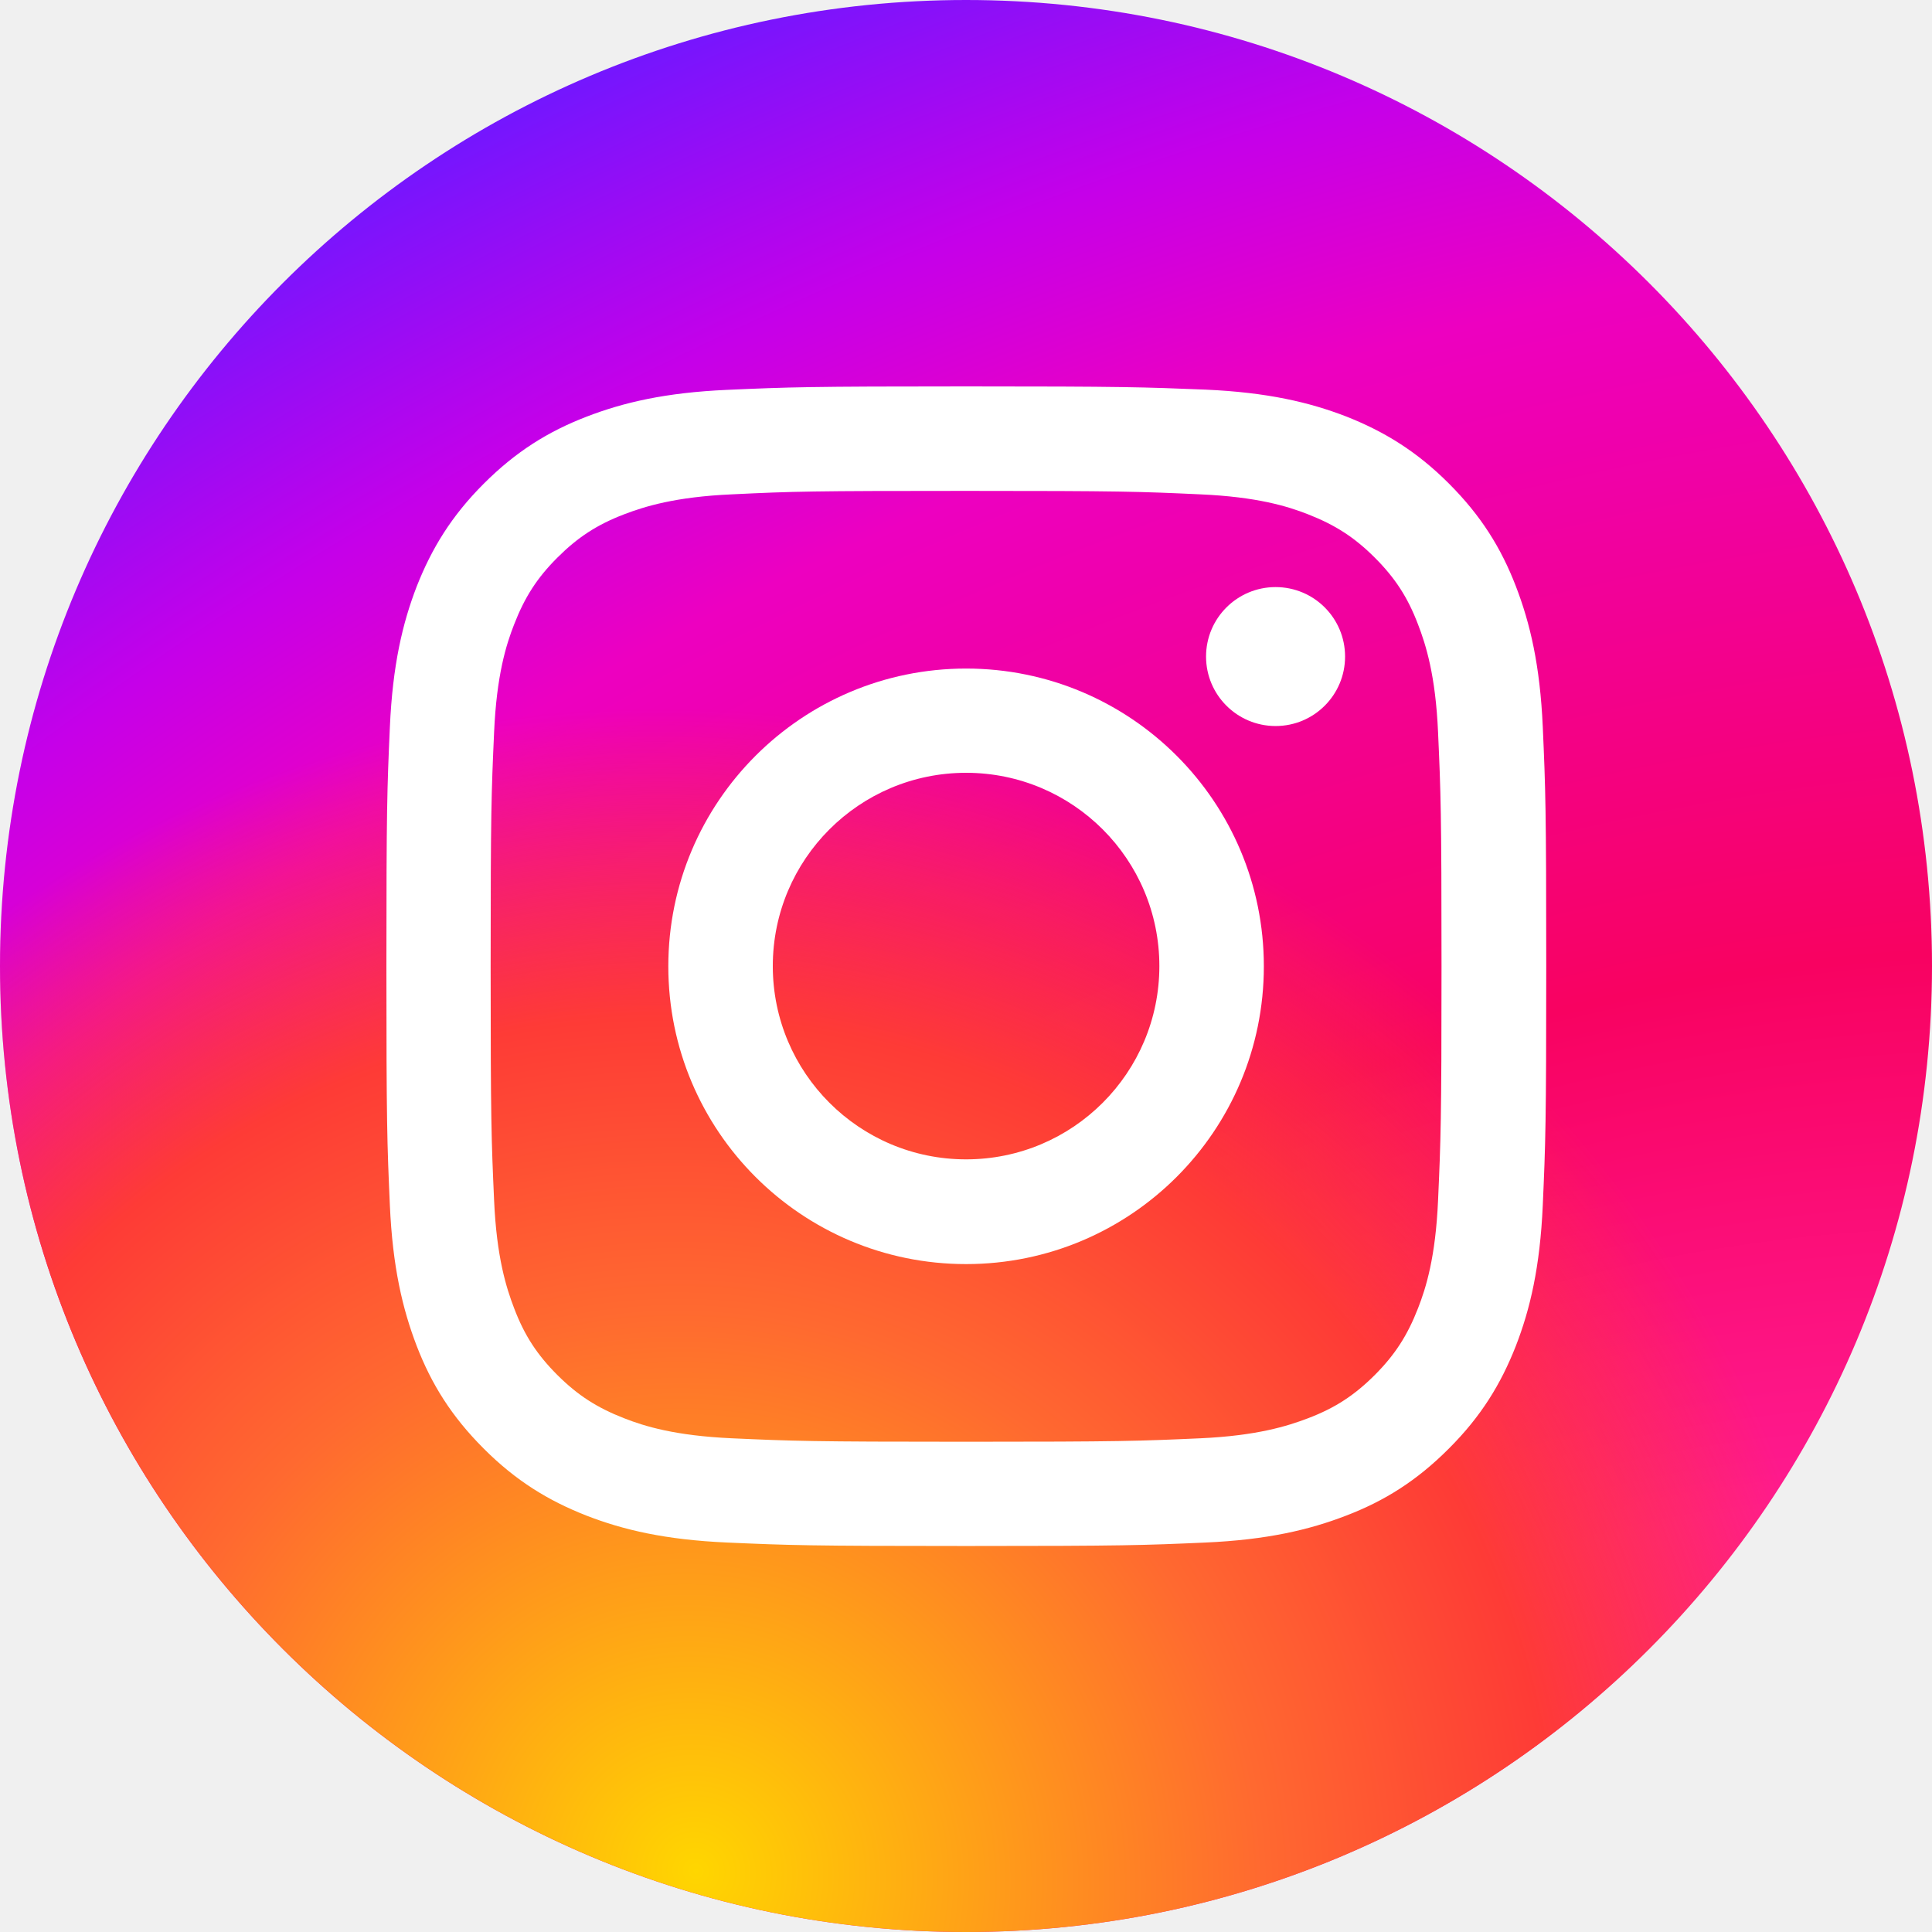
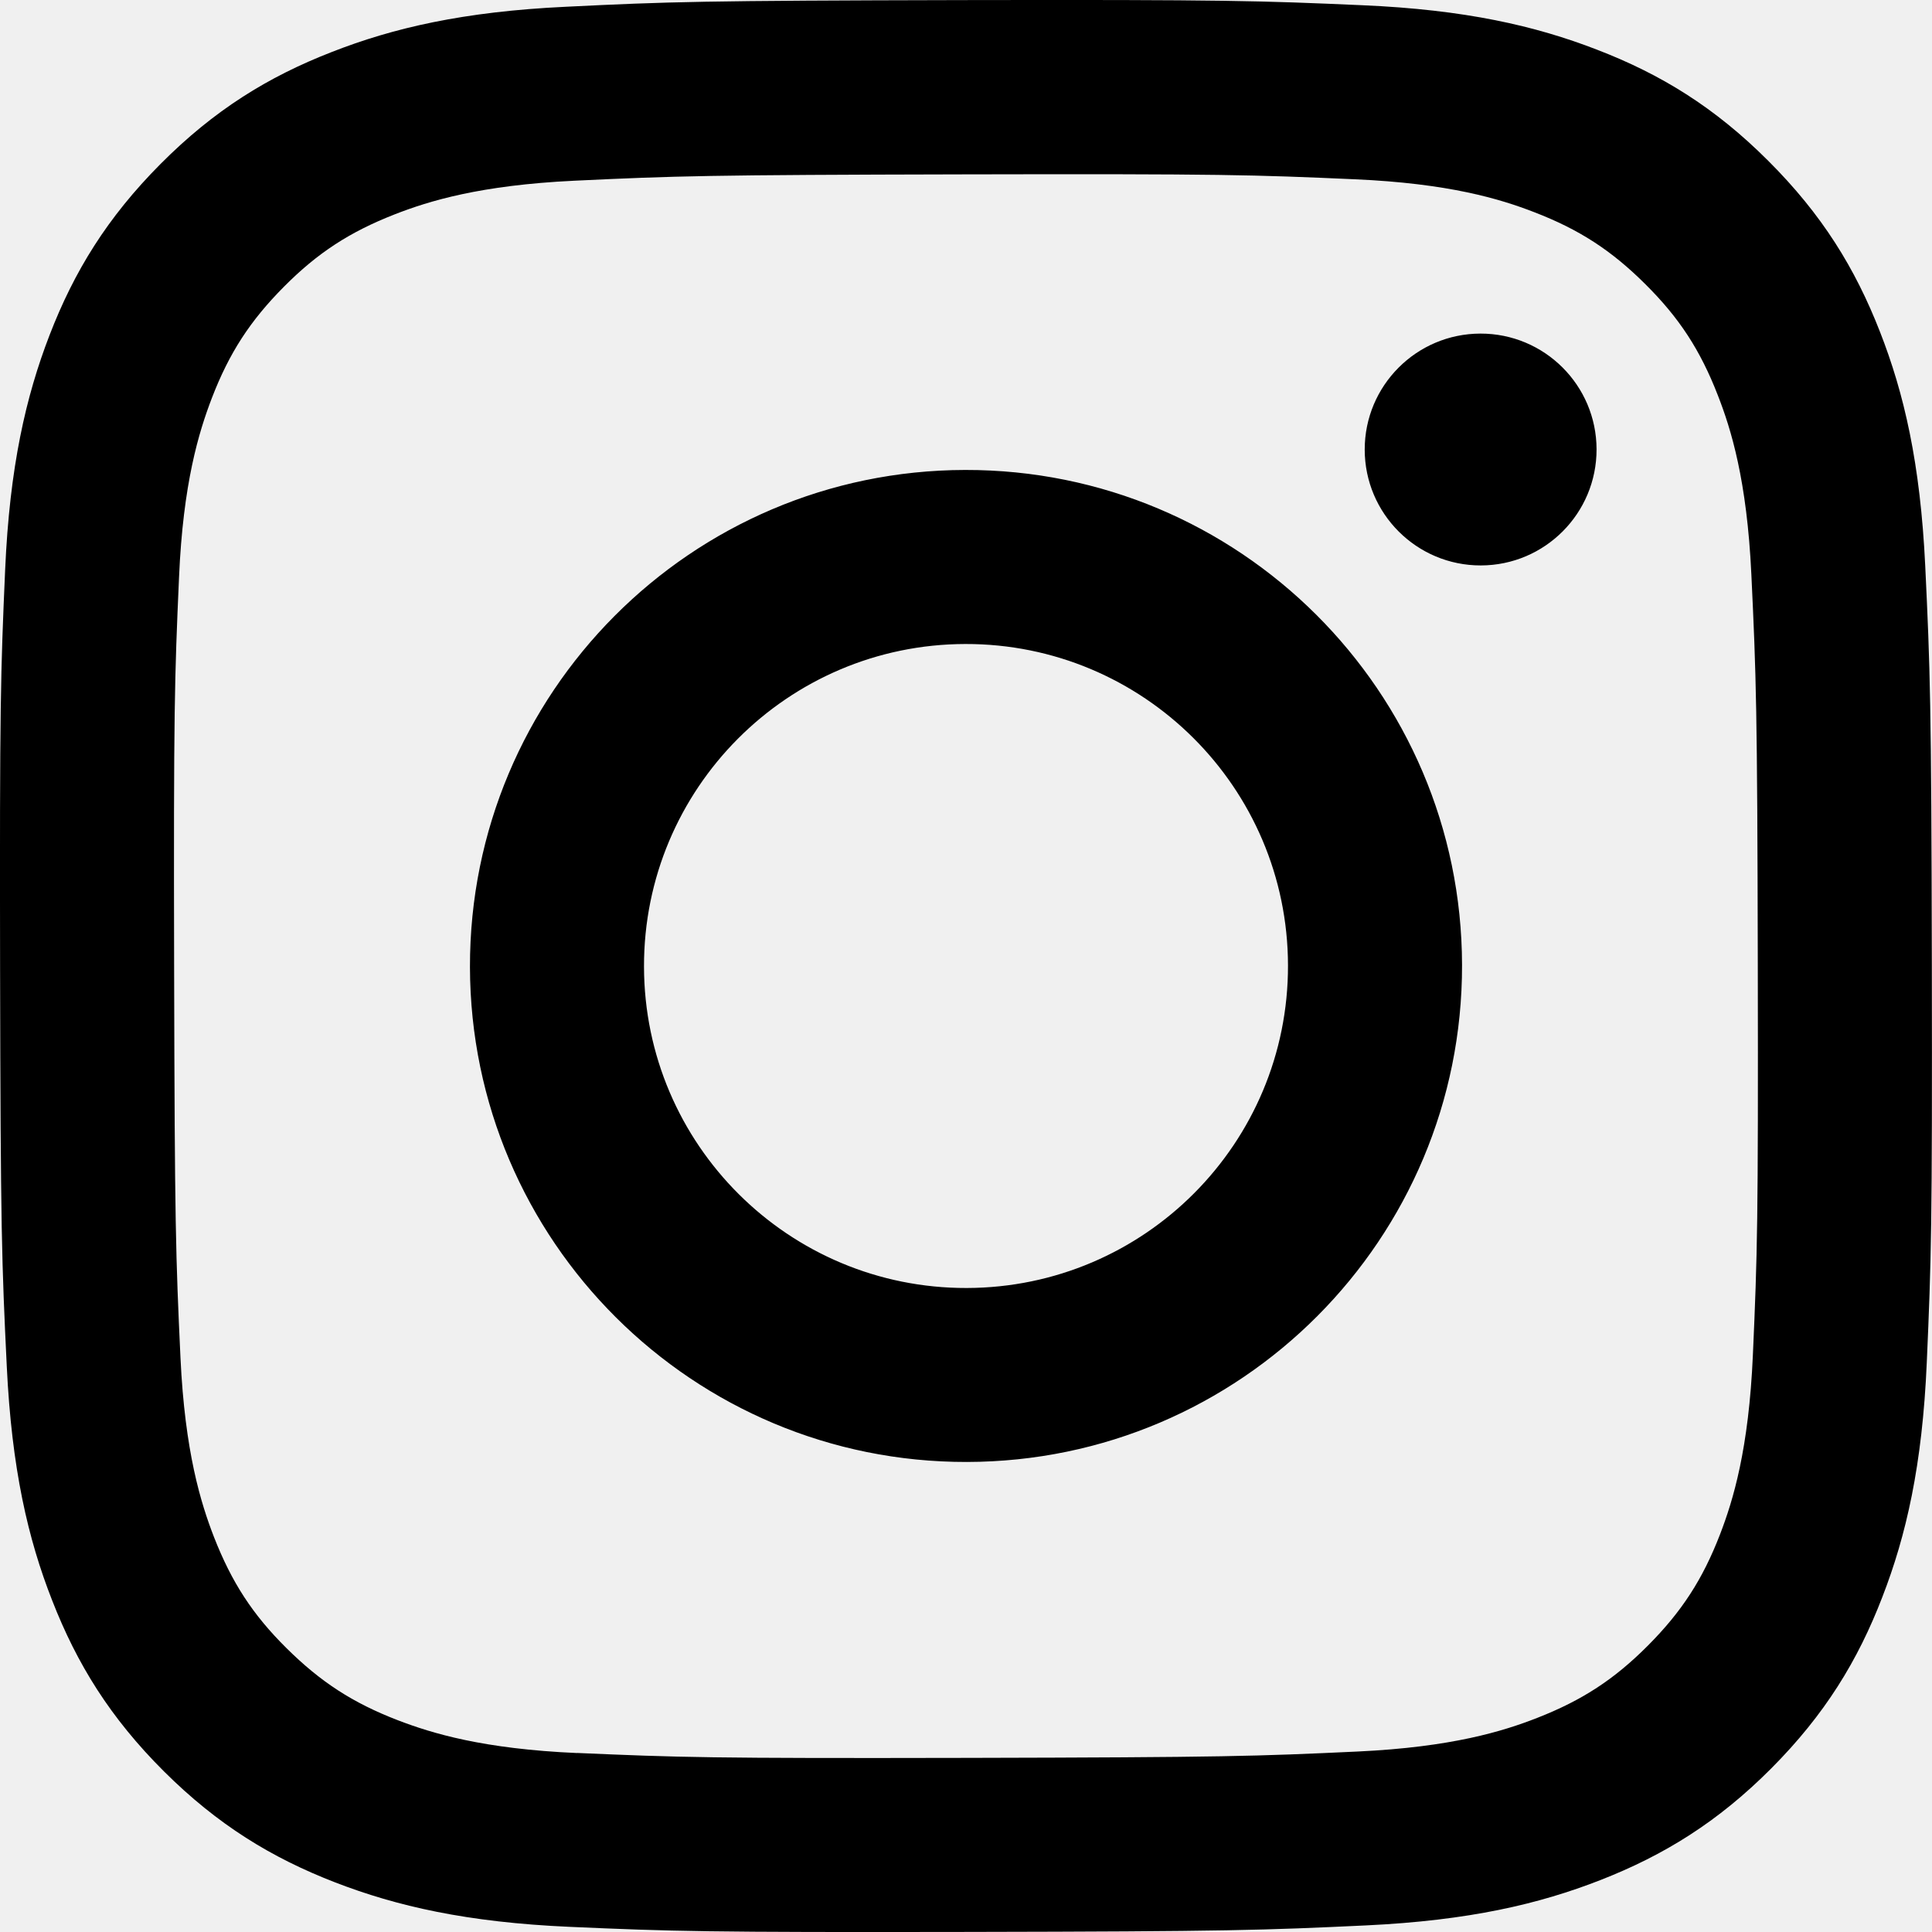
- <svg xmlns="http://www.w3.org/2000/svg" width="24" height="24" viewBox="0 0 24 24" fill="none">
-   <rect width="24" height="24" rx="12" fill="url(#paint0_radial_4002_376)" />
-   <rect width="24" height="24" rx="12" fill="url(#paint1_radial_4002_376)" />
-   <path d="M12.001 6.098C13.925 6.098 14.151 6.106 14.911 6.141C15.614 6.172 15.995 6.289 16.249 6.389C16.586 6.521 16.826 6.675 17.078 6.927C17.329 7.178 17.487 7.419 17.615 7.756C17.713 8.01 17.833 8.39 17.864 9.094C17.898 9.854 17.907 10.08 17.907 12.004C17.907 13.928 17.898 14.153 17.864 14.914C17.833 15.617 17.715 15.997 17.615 16.252C17.484 16.589 17.329 16.829 17.078 17.081C16.826 17.332 16.586 17.49 16.249 17.618C15.995 17.715 15.614 17.835 14.911 17.867C14.151 17.901 13.925 17.91 12.001 17.91C10.077 17.91 9.851 17.901 9.091 17.867C8.388 17.835 8.007 17.718 7.753 17.618C7.416 17.487 7.176 17.332 6.924 17.081C6.672 16.829 6.515 16.589 6.387 16.252C6.289 15.997 6.169 15.617 6.138 14.914C6.104 14.153 6.095 13.928 6.095 12.004C6.095 10.08 6.104 9.854 6.138 9.094C6.169 8.39 6.287 8.01 6.387 7.756C6.518 7.419 6.672 7.178 6.924 6.927C7.176 6.675 7.416 6.518 7.753 6.389C8.007 6.292 8.388 6.172 9.091 6.141C9.851 6.104 10.08 6.098 12.001 6.098ZM12.001 4.8C10.046 4.8 9.8 4.809 9.031 4.843C8.265 4.877 7.742 5 7.284 5.177C6.81 5.36 6.409 5.609 6.009 6.009C5.609 6.409 5.363 6.812 5.177 7.284C5 7.742 4.877 8.265 4.843 9.034C4.809 9.8 4.8 10.046 4.8 12.001C4.8 13.956 4.809 14.202 4.843 14.971C4.877 15.737 5 16.26 5.177 16.721C5.36 17.195 5.609 17.595 6.009 17.995C6.409 18.396 6.813 18.642 7.284 18.827C7.742 19.005 8.265 19.128 9.034 19.162C9.803 19.196 10.046 19.205 12.004 19.205C13.962 19.205 14.205 19.196 14.974 19.162C15.74 19.128 16.263 19.005 16.724 18.827C17.198 18.645 17.598 18.396 17.998 17.995C18.399 17.595 18.645 17.192 18.83 16.721C19.008 16.263 19.131 15.74 19.165 14.971C19.199 14.202 19.208 13.959 19.208 12.001C19.208 10.043 19.199 9.8 19.165 9.031C19.131 8.265 19.008 7.742 18.83 7.281C18.647 6.807 18.399 6.407 17.998 6.006C17.598 5.606 17.195 5.36 16.724 5.174C16.266 4.997 15.743 4.874 14.974 4.84C14.202 4.809 13.956 4.8 12.001 4.8Z" fill="white" />
-   <path d="M12.001 8.305C9.96 8.305 8.302 9.96 8.302 12.004C8.302 14.048 9.957 15.703 12.001 15.703C14.045 15.703 15.7 14.048 15.7 12.004C15.7 9.96 14.045 8.305 12.001 8.305ZM12.001 14.402C10.675 14.402 9.6 13.327 9.6 12.001C9.6 10.675 10.675 9.6 12.001 9.6C13.327 9.6 14.402 10.675 14.402 12.001C14.402 13.327 13.327 14.402 12.001 14.402Z" fill="white" />
-   <path d="M15.846 9.019C16.323 9.019 16.709 8.633 16.709 8.156C16.709 7.679 16.323 7.293 15.846 7.293C15.369 7.293 14.982 7.679 14.982 8.156C14.982 8.633 15.369 9.019 15.846 9.019Z" fill="white" />
-   <defs>
-     <radialGradient id="paint0_radial_4002_376" cx="0" cy="0" r="1" gradientUnits="userSpaceOnUse" gradientTransform="translate(20.28 27.24) rotate(-115.776) scale(32.7284 48.6798)">
-       <stop offset="0.244" stop-color="#FF1B90" />
-       <stop offset="0.437" stop-color="#F80261" />
-       <stop offset="0.688" stop-color="#ED00C0" />
-       <stop offset="0.777" stop-color="#C500E9" />
-       <stop offset="0.893" stop-color="#7017FF" />
-     </radialGradient>
-     <radialGradient id="paint1_radial_4002_376" cx="0" cy="0" r="1" gradientUnits="userSpaceOnUse" gradientTransform="translate(8.7 23.172) rotate(-57.4396) scale(14.1809 14.7502)">
-       <stop stop-color="#FFD600" />
-       <stop offset="0.484" stop-color="#FF6930" />
-       <stop offset="0.734" stop-color="#FE3B36" />
-       <stop offset="1" stop-color="#FE3B36" stop-opacity="0" />
-     </radialGradient>
-   </defs>
+ <svg xmlns="http://www.w3.org/2000/svg" fill="currentColor" viewBox="0 0 24 24">
+   <path d="M7.03.084c-1.277.06-2.149.264-2.911.563-.789.307-1.458.72-2.123 1.388-.665.668-1.075 1.337-1.38 2.127-.295.764-.496 1.637-.552 2.914-.056 1.278-.069 1.688-.063 4.947.006 3.259.021 3.667.083 4.947.061 1.276.264 2.148.564 2.911.308.789.72 1.457 1.388 2.123.668.665 1.337 1.074 2.128 1.38.763.295 1.636.496 2.913.552 1.277.056 1.688.069 4.946.063 3.258-.006 3.668-.021 4.948-.081 1.28-.061 2.147-.265 2.91-.563.789-.309 1.458-.72 2.123-1.388.665-.668 1.075-1.338 1.379-2.128.296-.763.497-1.636.552-2.912.056-1.281.069-1.69.063-4.948-.006-3.258-.021-3.667-.082-4.947-.061-1.28-.264-2.149-.563-2.912-.308-.789-.72-1.457-1.388-2.123C21.298 1.33 20.628.921 19.838.617 19.074.321 18.202.12 16.924.065 15.647.009 15.236-.005 11.977.001 8.718.008 8.31.021 7.03.084m.14 21.693c-1.17-.051-1.805-.245-2.229-.408-.561-.216-.96-.477-1.382-.895-.422-.418-.681-.819-.9-1.378-.164-.423-.362-1.058-.417-2.228-.059-1.264-.072-1.644-.079-4.848-.007-3.204.005-3.583.061-4.848.05-1.169.246-1.805.408-2.228.216-.561.476-.96.895-1.382.419-.422.818-.681 1.378-.9.423-.165 1.058-.361 2.227-.417 1.266-.06 1.645-.072 4.848-.079 3.203-.007 3.583.005 4.849.061 1.169.051 1.805.244 2.228.408.561.216.96.475 1.382.895.422.419.682.818.9 1.379.165.422.362 1.056.417 2.226.06 1.266.074 1.645.08 4.848.006 3.203-.005 3.583-.061 4.848-.051 1.17-.245 1.806-.408 2.229-.216.56-.476.96-.895 1.381-.419.421-.818.681-1.378.9-.422.165-1.058.362-2.226.417-1.266.059-1.645.072-4.849.079-3.204.007-3.583-.006-4.848-.061M16.953 5.586A1.44 1.44 0 1 0 18.39 4.144a1.44 1.44 0 0 0-1.437 1.442M5.838 12.012c.007 3.403 2.771 6.156 6.173 6.149 3.403-.006 6.157-2.77 6.151-6.173-.006-3.403-2.771-6.157-6.174-6.15-3.403.007-6.156 2.771-6.15 6.174M8 12.008a4 4 0 1 1 4.008 3.992A4 4 0 0 1 8 12.008" />
</svg>
